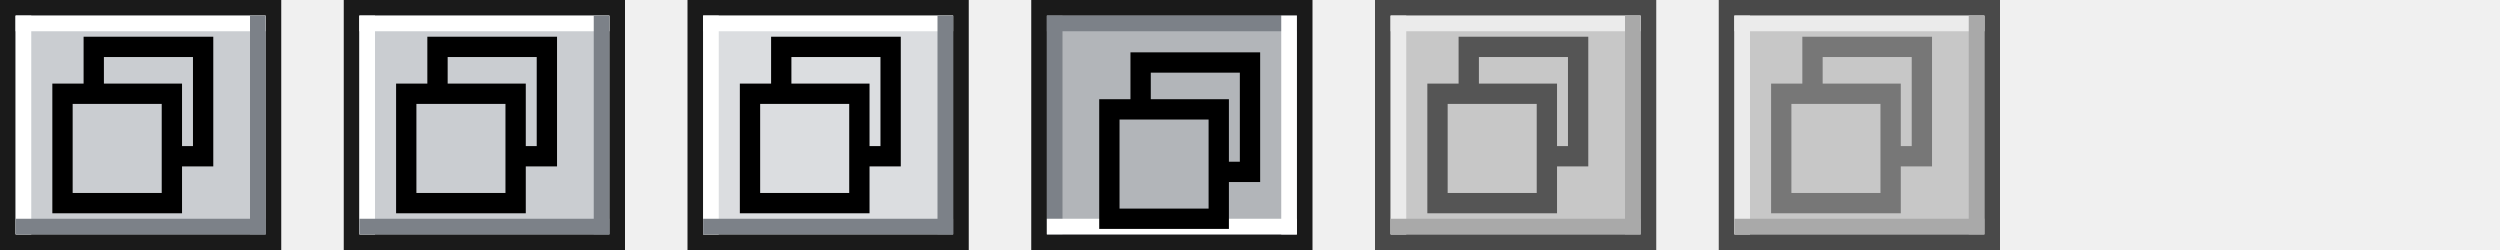
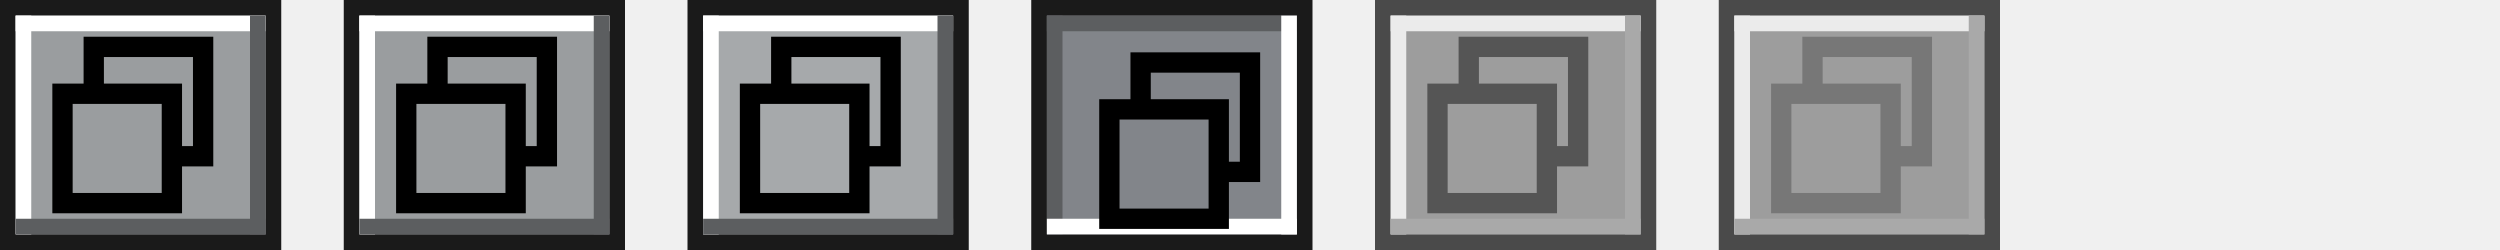
<svg xmlns="http://www.w3.org/2000/svg" version="1.1" width="160" height="16">
  <g id="restore" transform="translate(0,0)">
    <rect x="0" y="0" width="18" height="16" fill="#000000" fill-opacity="0" />
    <rect x="0" y="0" width="18" height="16" fill="#1a1a1a" />
-     <rect x="1" y="1" width="16" height="14" fill="#cacdd1" />
+     <rect x="1" y="1" width="16" height="14" fill="#9a9d9f" />
    <rect x="1" y="1" width="16" height="1" fill="#ffffff" />
    <rect x="1" y="1" width="1" height="14" fill="#ffffff" />
-     <rect x="1" y="14" width="16" height="1" fill="#7c8188" />
-     <rect x="16" y="1" width="1" height="14" fill="#7c8188" />
-     <rect x="6" y="3" width="7" height="7" fill="#cacdd1" stroke="#000000" stroke-width="1.3" />
-     <rect x="4" y="6" width="7" height="7" fill="#cacdd1" stroke="#000000" stroke-width="1.3" />
+     <rect x="1" y="14" width="16" height="1" fill="#5c5e60" />
+     <rect x="16" y="1" width="1" height="14" fill="#5c5e60" />
+     <rect x="6" y="3" width="7" height="7" fill="#9a9d9f" stroke="#000000" stroke-width="1.3" />
+     <rect x="4" y="6" width="7" height="7" fill="#9a9d9f" stroke="#000000" stroke-width="1.3" />
  </g>
  <g id="active-center" transform="translate(22,0)">
    <rect x="0" y="0" width="18" height="16" fill="#000000" fill-opacity="0" />
    <rect x="0" y="0" width="18" height="16" fill="#1a1a1a" />
-     <rect x="1" y="1" width="16" height="14" fill="#cacdd1" />
+     <rect x="1" y="1" width="16" height="14" fill="#9a9d9f" />
    <rect x="1" y="1" width="16" height="1" fill="#ffffff" />
    <rect x="1" y="1" width="1" height="14" fill="#ffffff" />
-     <rect x="1" y="14" width="16" height="1" fill="#7c8188" />
-     <rect x="16" y="1" width="1" height="14" fill="#7c8188" />
-     <rect x="6" y="3" width="7" height="7" fill="#cacdd1" stroke="#000000" stroke-width="1.3" />
-     <rect x="4" y="6" width="7" height="7" fill="#cacdd1" stroke="#000000" stroke-width="1.3" />
+     <rect x="1" y="14" width="16" height="1" fill="#5c5e60" />
+     <rect x="16" y="1" width="1" height="14" fill="#5c5e60" />
+     <rect x="6" y="3" width="7" height="7" fill="#9a9d9f" stroke="#000000" stroke-width="1.3" />
+     <rect x="4" y="6" width="7" height="7" fill="#9a9d9f" stroke="#000000" stroke-width="1.3" />
  </g>
  <g id="hover-center" transform="translate(44,0)">
    <rect x="0" y="0" width="18" height="16" fill="#000000" fill-opacity="0" />
    <rect x="0" y="0" width="18" height="16" fill="#1a1a1a" />
-     <rect x="1" y="1" width="16" height="14" fill="#dbdde0" />
+     <rect x="1" y="1" width="16" height="14" fill="#a6a9ab" />
    <rect x="1" y="1" width="16" height="1" fill="#ffffff" />
    <rect x="1" y="1" width="1" height="14" fill="#ffffff" />
-     <rect x="1" y="14" width="16" height="1" fill="#7c8188" />
-     <rect x="16" y="1" width="1" height="14" fill="#7c8188" />
-     <rect x="6" y="3" width="7" height="7" fill="#dbdde0" stroke="#000000" stroke-width="1.3" />
-     <rect x="4" y="6" width="7" height="7" fill="#dbdde0" stroke="#000000" stroke-width="1.3" />
+     <rect x="1" y="14" width="16" height="1" fill="#5c5e60" />
+     <rect x="16" y="1" width="1" height="14" fill="#5c5e60" />
+     <rect x="6" y="3" width="7" height="7" fill="#a6a9ab" stroke="#000000" stroke-width="1.3" />
+     <rect x="4" y="6" width="7" height="7" fill="#a6a9ab" stroke="#000000" stroke-width="1.3" />
  </g>
  <g id="pressed-center" transform="translate(66,0)">
    <rect x="0" y="0" width="18" height="16" fill="#000000" fill-opacity="0" />
    <rect x="0" y="0" width="18" height="16" fill="#1a1a1a" />
-     <rect x="1" y="1" width="16" height="14" fill="#b2b5b9" />
-     <rect x="1" y="1" width="16" height="1" fill="#7c8188" />
-     <rect x="1" y="1" width="1" height="14" fill="#7c8188" />
+     <rect x="1" y="1" width="16" height="14" fill="#82858a" />
+     <rect x="1" y="1" width="16" height="1" fill="#5c5e60" />
+     <rect x="1" y="1" width="1" height="14" fill="#5c5e60" />
    <rect x="1" y="14" width="16" height="1" fill="#ffffff" />
    <rect x="16" y="1" width="1" height="14" fill="#ffffff" />
-     <rect x="7" y="4" width="7" height="7" fill="#b2b5b9" stroke="#000000" stroke-width="1.3" />
-     <rect x="5" y="7" width="7" height="7" fill="#b2b5b9" stroke="#000000" stroke-width="1.3" />
+     <rect x="7" y="4" width="7" height="7" fill="#82858a" stroke="#000000" stroke-width="1.3" />
+     <rect x="5" y="7" width="7" height="7" fill="#82858a" stroke="#000000" stroke-width="1.3" />
  </g>
  <g id="inactive-center" transform="translate(88,0)">
    <rect x="0" y="0" width="18" height="16" fill="#000000" fill-opacity="0" />
-     <rect x="0" y="0" width="18" height="16" fill="#494949" />
-     <rect x="1" y="1" width="16" height="14" fill="#c7c7c7" />
+     <rect x="0" y="0" width="18" height="16" fill="#4a4a4a" />
+     <rect x="1" y="1" width="16" height="14" fill="#9d9d9d" />
    <rect x="1" y="1" width="16" height="1" fill="#ebebeb" />
    <rect x="1" y="1" width="1" height="14" fill="#ebebeb" />
    <rect x="1" y="14" width="16" height="1" fill="#a9a9a9" />
    <rect x="16" y="1" width="1" height="14" fill="#a9a9a9" />
-     <rect x="6" y="3" width="7" height="7" fill="#c7c7c7" stroke="#555555" stroke-width="1.3" />
-     <rect x="4" y="6" width="7" height="7" fill="#c7c7c7" stroke="#555555" stroke-width="1.3" />
+     <rect x="6" y="3" width="7" height="7" fill="#9d9d9d" stroke="#555555" stroke-width="1.3" />
+     <rect x="4" y="6" width="7" height="7" fill="#9d9d9d" stroke="#555555" stroke-width="1.3" />
  </g>
  <g id="deactivated-center" transform="translate(110,0)">
    <rect x="0" y="0" width="18" height="16" fill="#000000" fill-opacity="0" />
-     <rect x="0" y="0" width="18" height="16" fill="#494949" />
-     <rect x="1" y="1" width="16" height="14" fill="#c7c7c7" />
+     <rect x="0" y="0" width="18" height="16" fill="#4a4a4a" />
+     <rect x="1" y="1" width="16" height="14" fill="#9d9d9d" />
    <rect x="1" y="1" width="16" height="1" fill="#ebebeb" />
    <rect x="1" y="1" width="1" height="14" fill="#ebebeb" />
    <rect x="1" y="14" width="16" height="1" fill="#a9a9a9" />
    <rect x="16" y="1" width="1" height="14" fill="#a9a9a9" />
-     <rect x="6" y="3" width="7" height="7" fill="#c7c7c7" stroke="#777777" stroke-width="1.3" />
-     <rect x="4" y="6" width="7" height="7" fill="#c7c7c7" stroke="#777777" stroke-width="1.3" />
+     <rect x="6" y="3" width="7" height="7" fill="#9d9d9d" stroke="#777777" stroke-width="1.3" />
+     <rect x="4" y="6" width="7" height="7" fill="#9d9d9d" stroke="#777777" stroke-width="1.3" />
  </g>
</svg>
